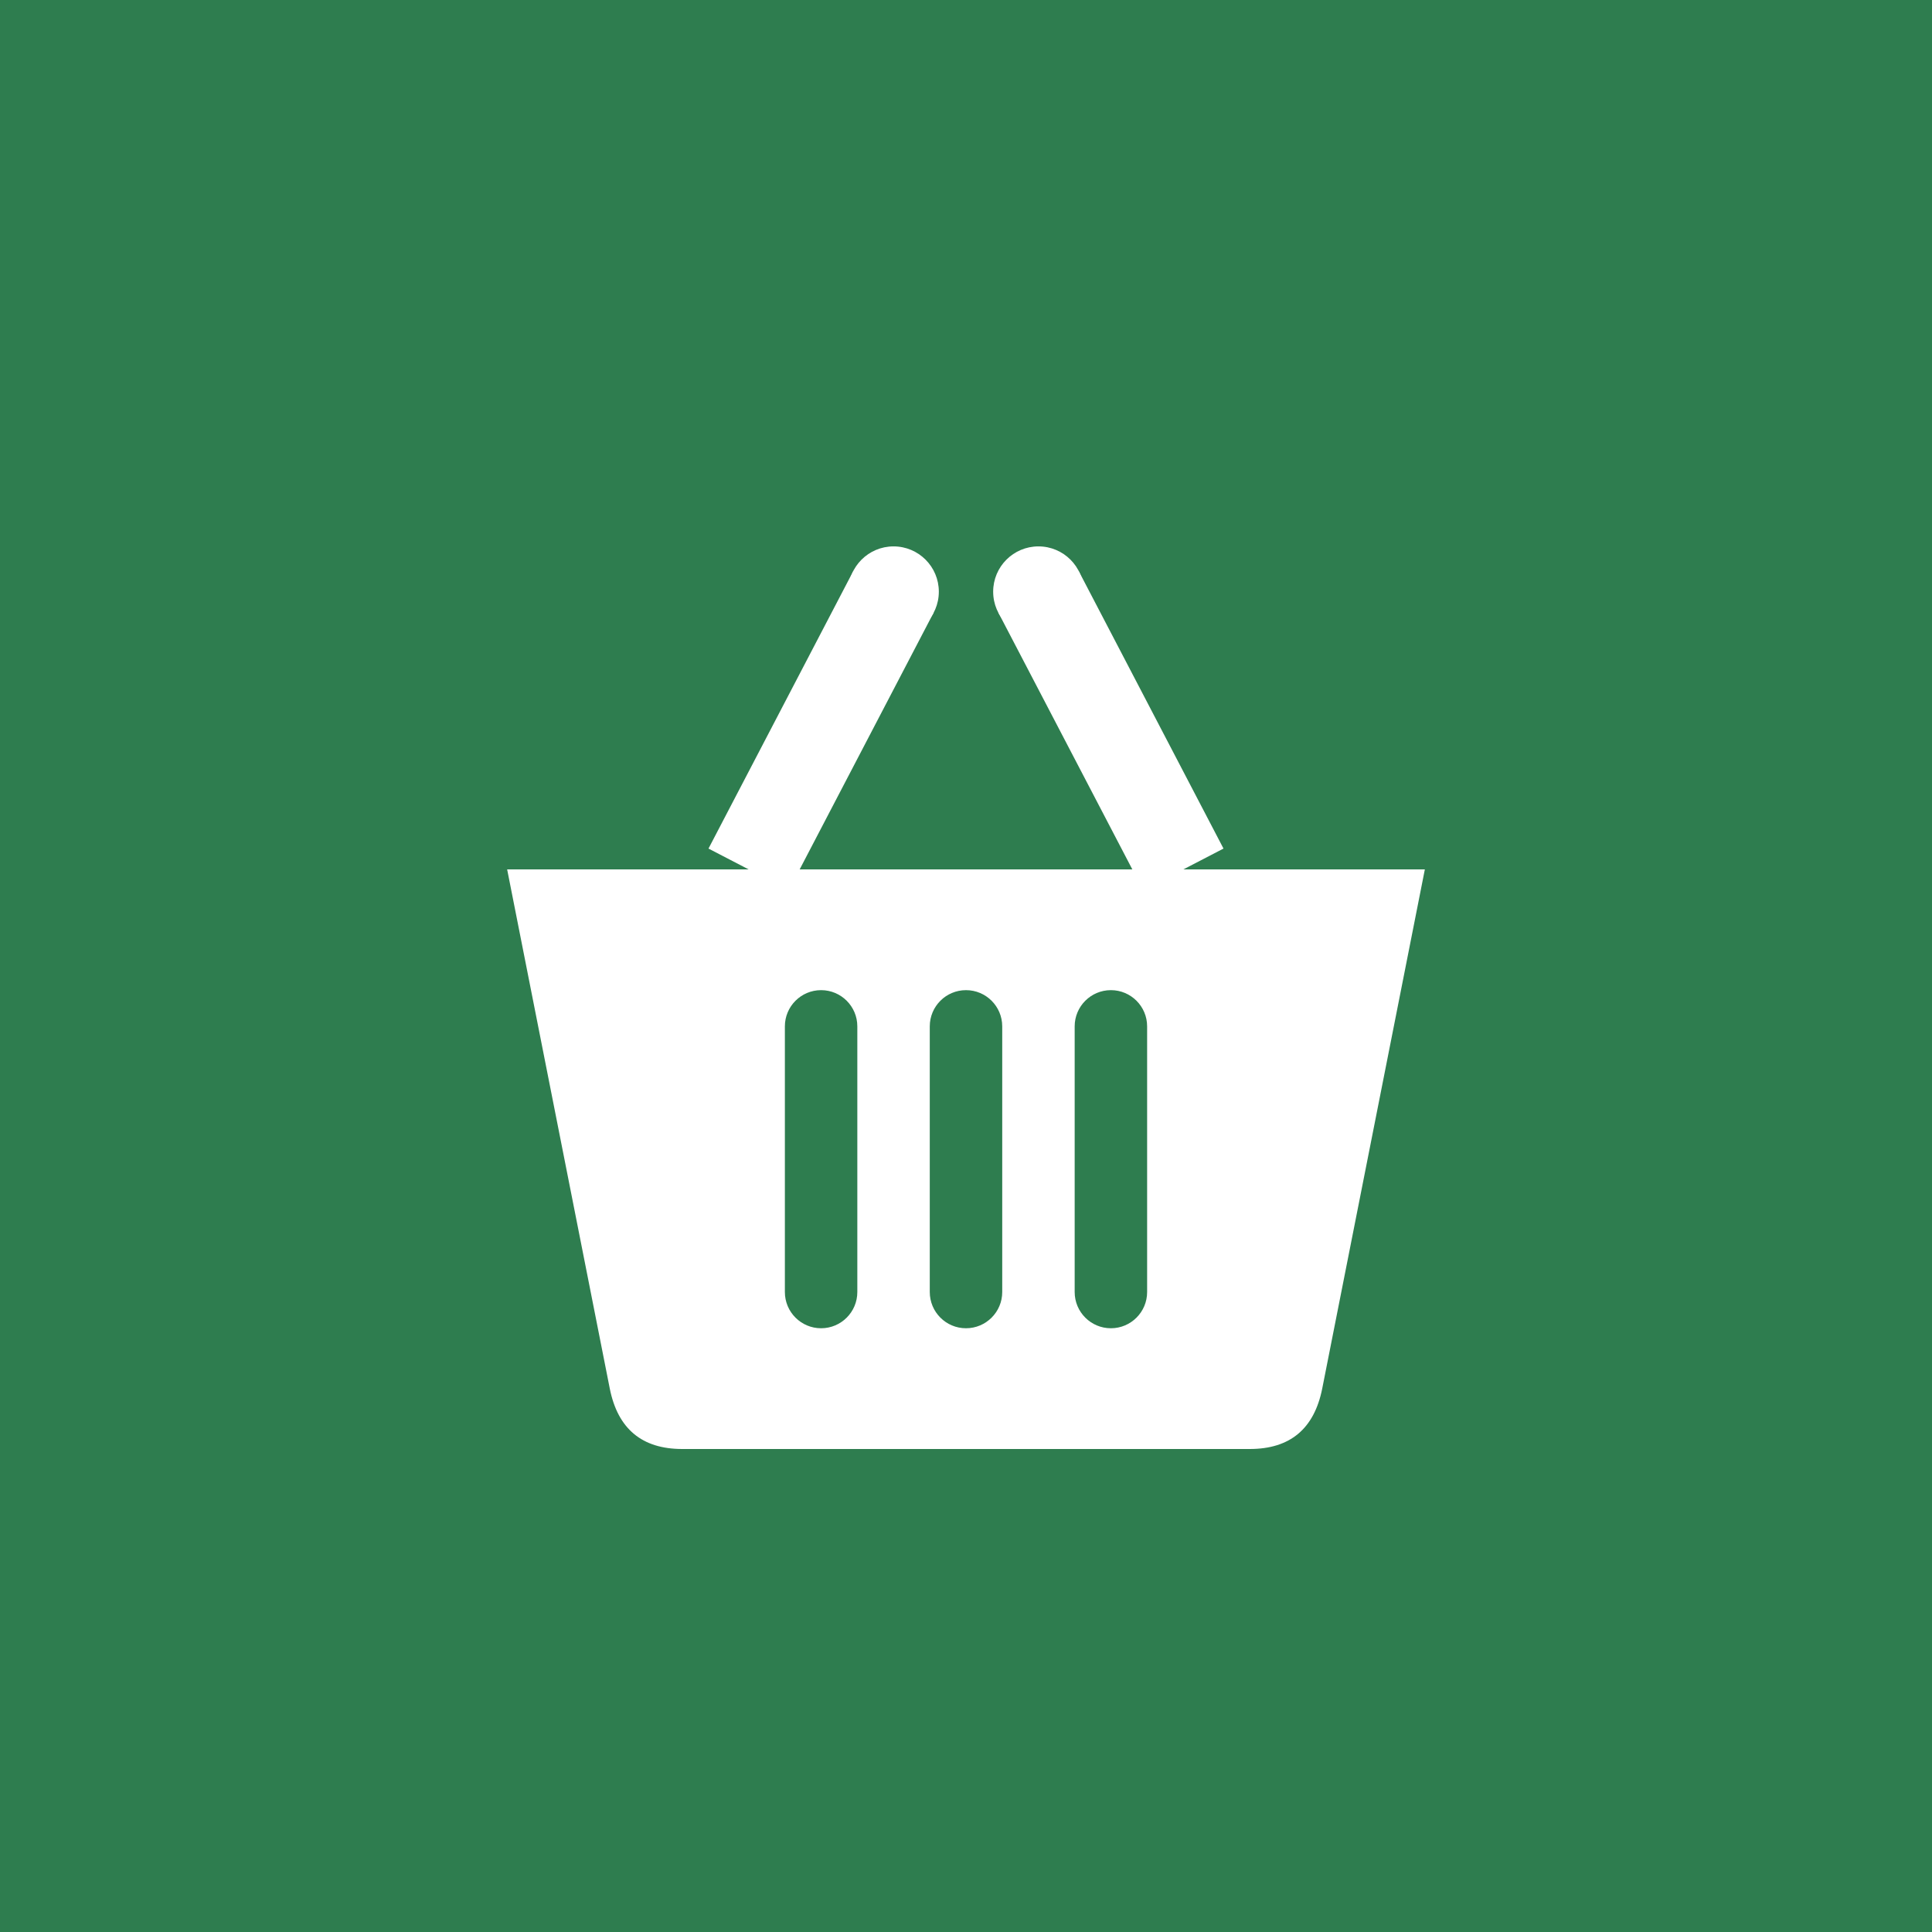
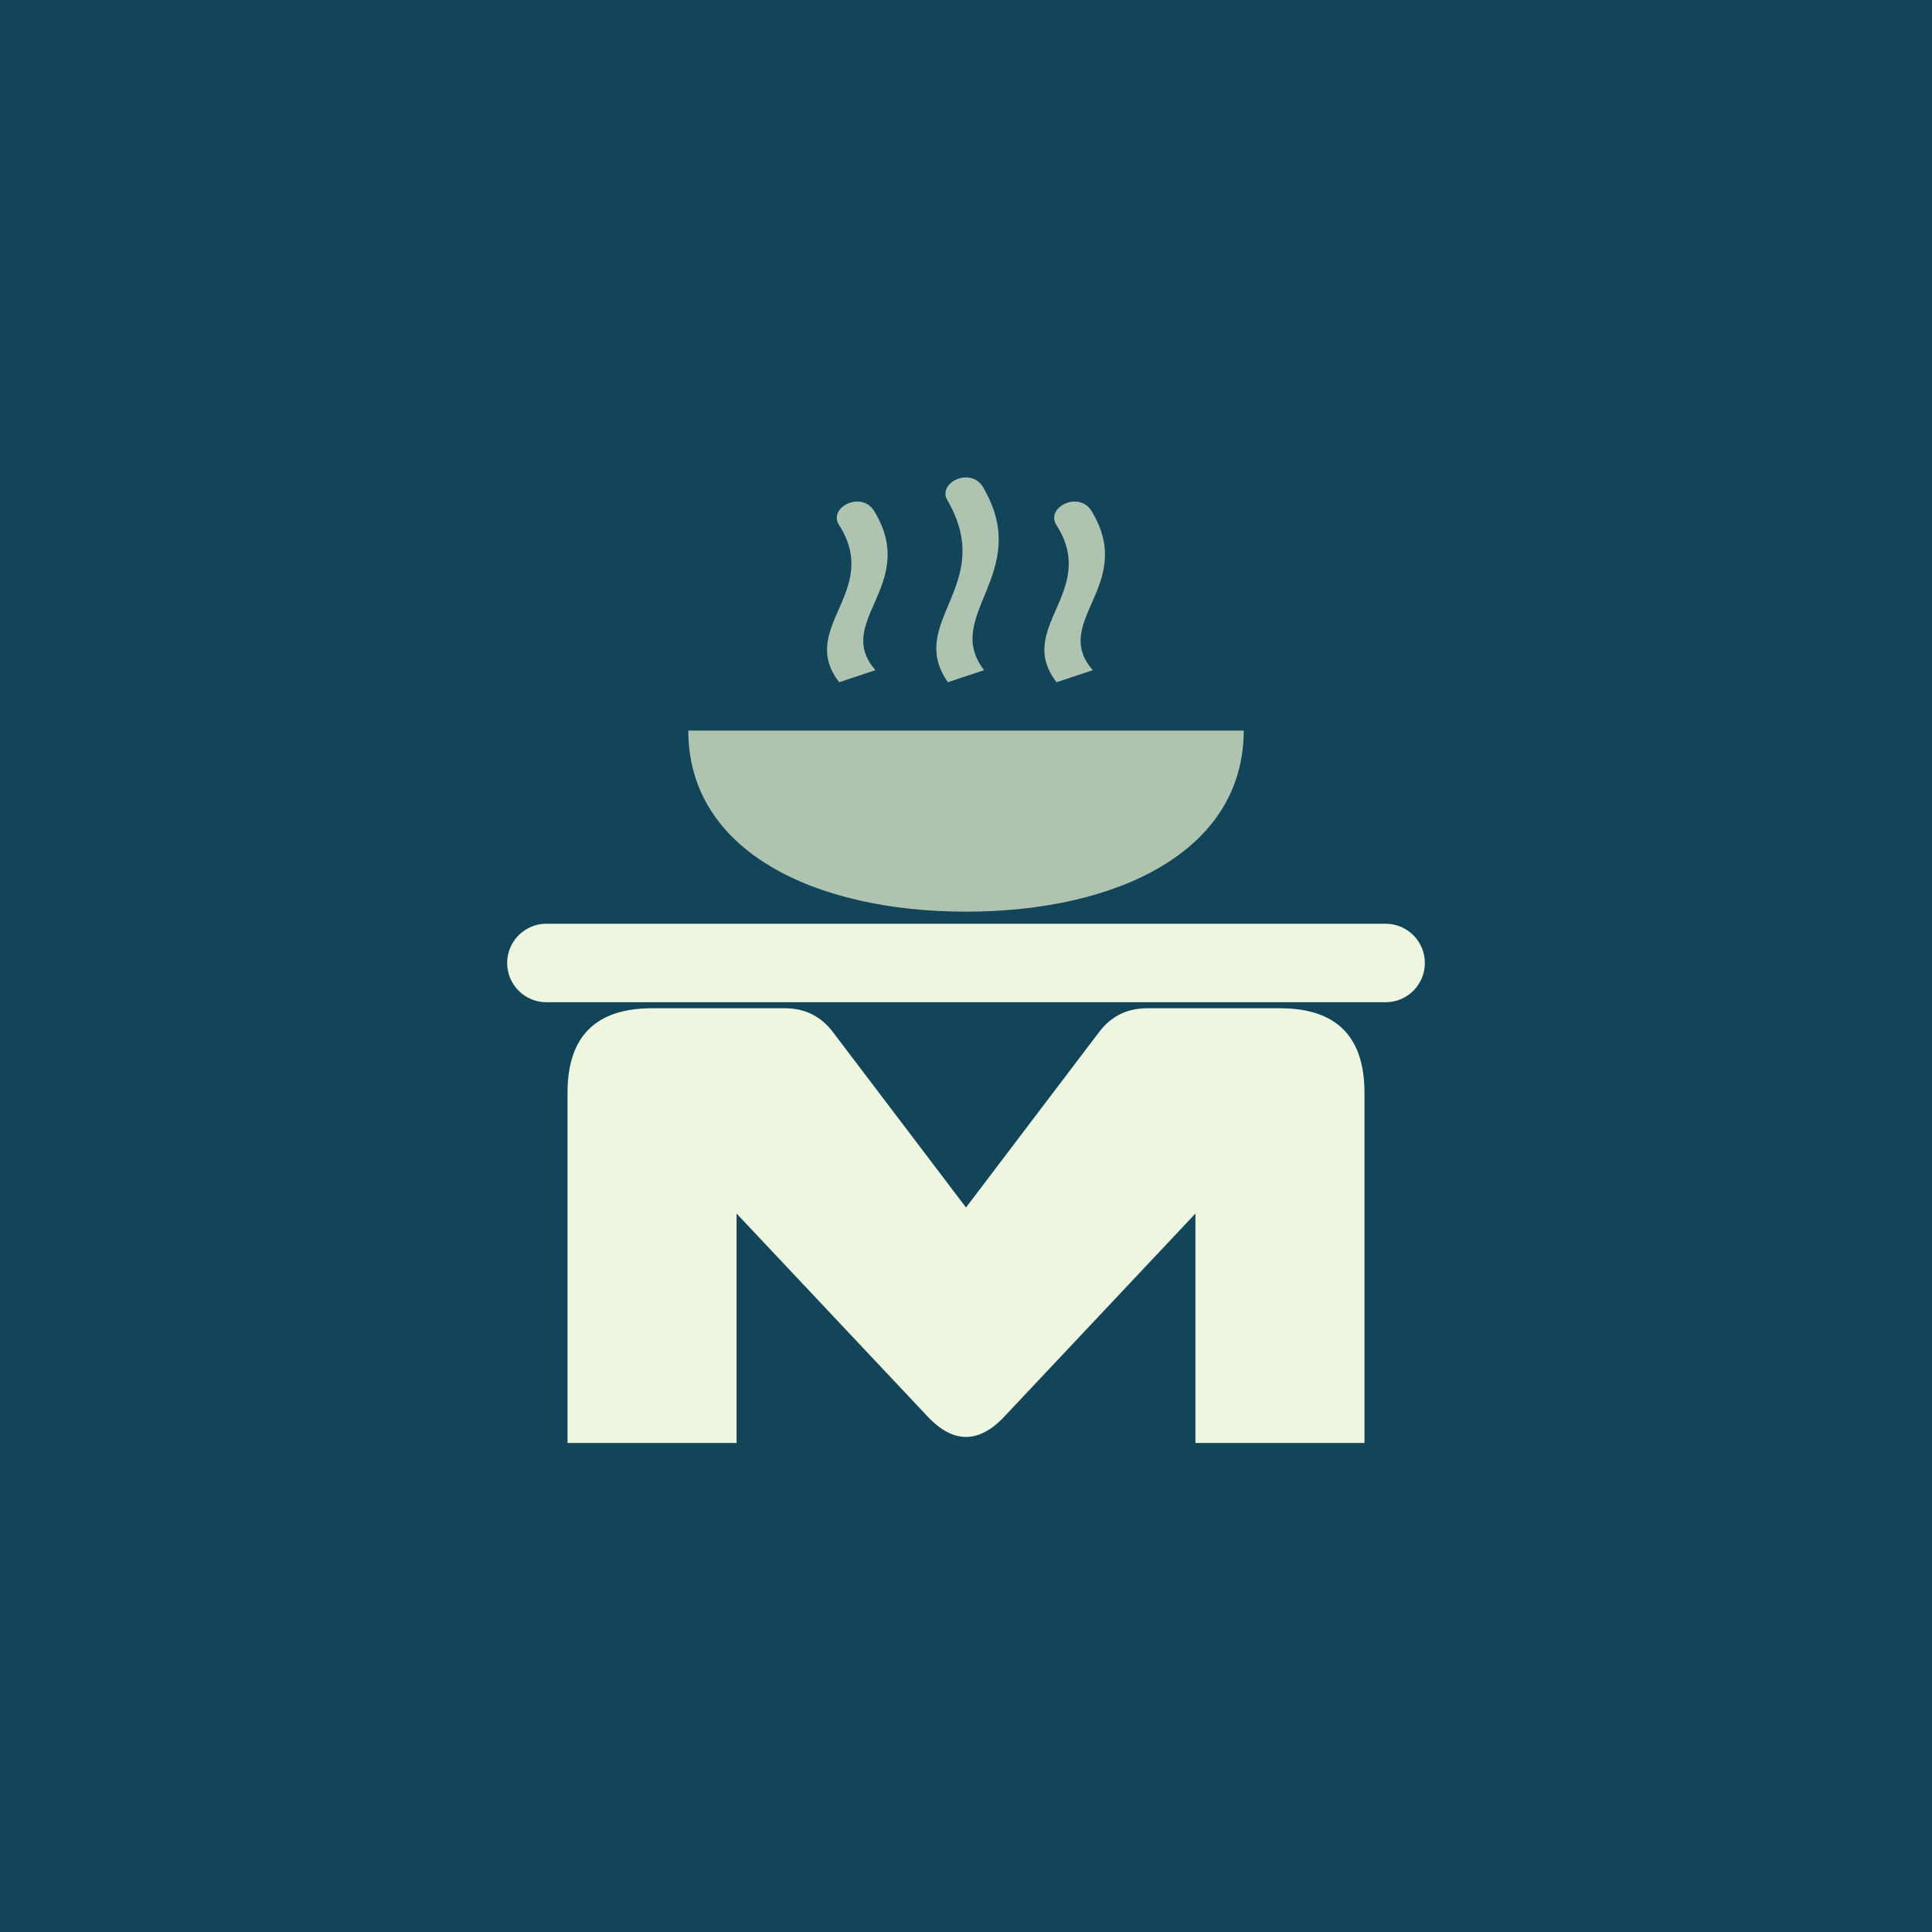
<svg xmlns="http://www.w3.org/2000/svg" viewBox="0 0 512 512">
-   <rect width="512" height="512" fill="#2e7d4f" />
-   <g transform="translate(51.2 51.2) scale(0.8)">
-     <polygon points="170.7,217.1 197.3,230.9 245.3,138.9 218.7,125.1" fill="#ffffff" />
-     <polygon points="314.7,230.9 341.3,217.1 293.3,125.1 266.7,138.9" fill="#ffffff" />
-     <circle cx="232" cy="132" r="15" fill="#ffffff" />
-     <circle cx="280" cy="132" r="15" fill="#ffffff" />
-     <path d="M104 224 H408 L374 396 Q370 416 350 416 H162 Q142 416 138 396 Z" fill="#ffffff" />
-     <rect x="196" y="264" width="24" height="112" rx="12" fill="#2e7d4f" />
-     <rect x="244" y="264" width="24" height="112" rx="12" fill="#2e7d4f" />
-     <rect x="292" y="264" width="24" height="112" rx="12" fill="#2e7d4f" />
+   <rect width="512" height="512" fill="#124559" />
+   <g transform="translate(256 256) scale(0.8) translate(-256 -270)">
+     <path d="M214 176 C200 158 228 146 214 124 C210 118 222 112 226 120 C240 144 212 156 226 172 Z" fill="#aec3b0" />
+     <path d="M250 176 C236 156 266 144 250 116 C246 110 258 104 262 112 C278 140 248 154 262 172 Z" fill="#aec3b0" />
+     <path d="M286 176 C272 158 300 146 286 124 C282 118 294 112 298 120 C312 144 284 156 298 172 Z" fill="#aec3b0" />
+     <path d="M164 192 H348 C348 232 306 252 256 252 C206 252 164 232 164 192 Z" fill="#aec3b0" />
+     <rect x="104" y="256" width="304" height="26" rx="13" fill="#eff6e0" />
+     <path fill="#eff6e0" stroke-linejoin="round" d="M124 428 V312 Q124 284 152 284 H196 Q206 284 212 292 L256 350 L300 292 Q306 284 316 284 H360 Q388 284 388 312 V428 H332 V352 L268 420 Q256 432 244 420 L180 352 V428 Z" />
  </g>
</svg>
